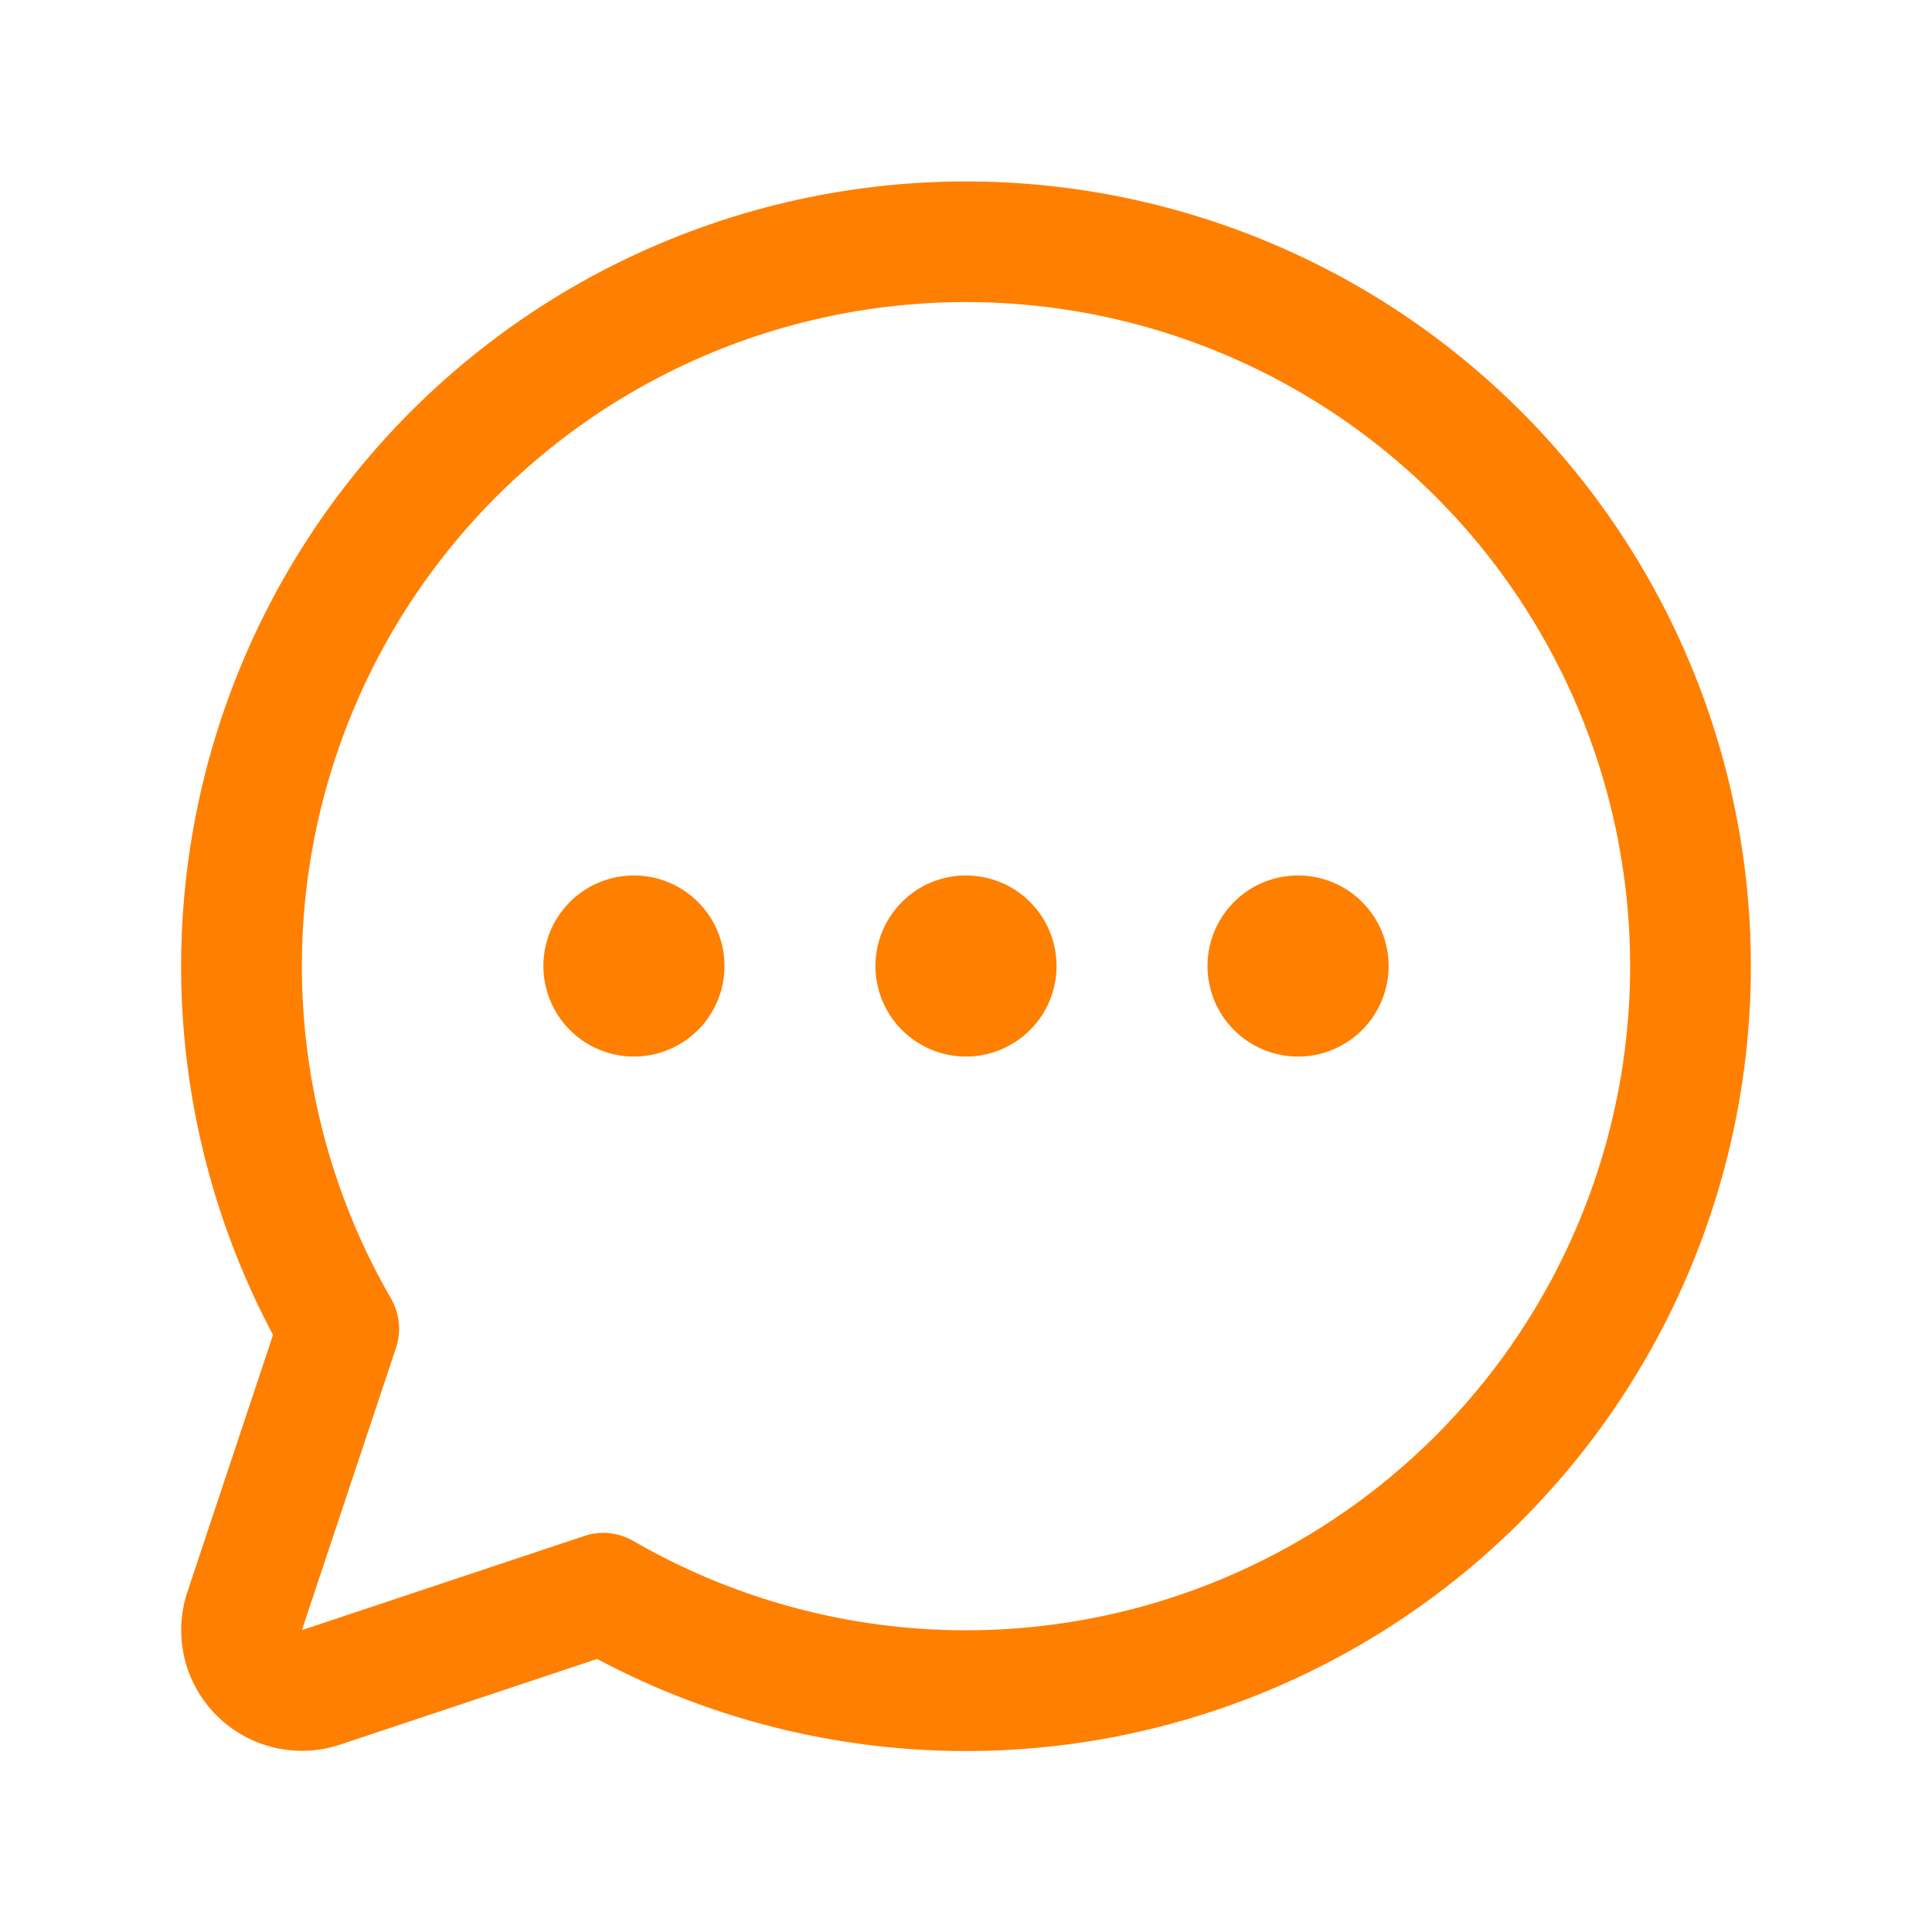
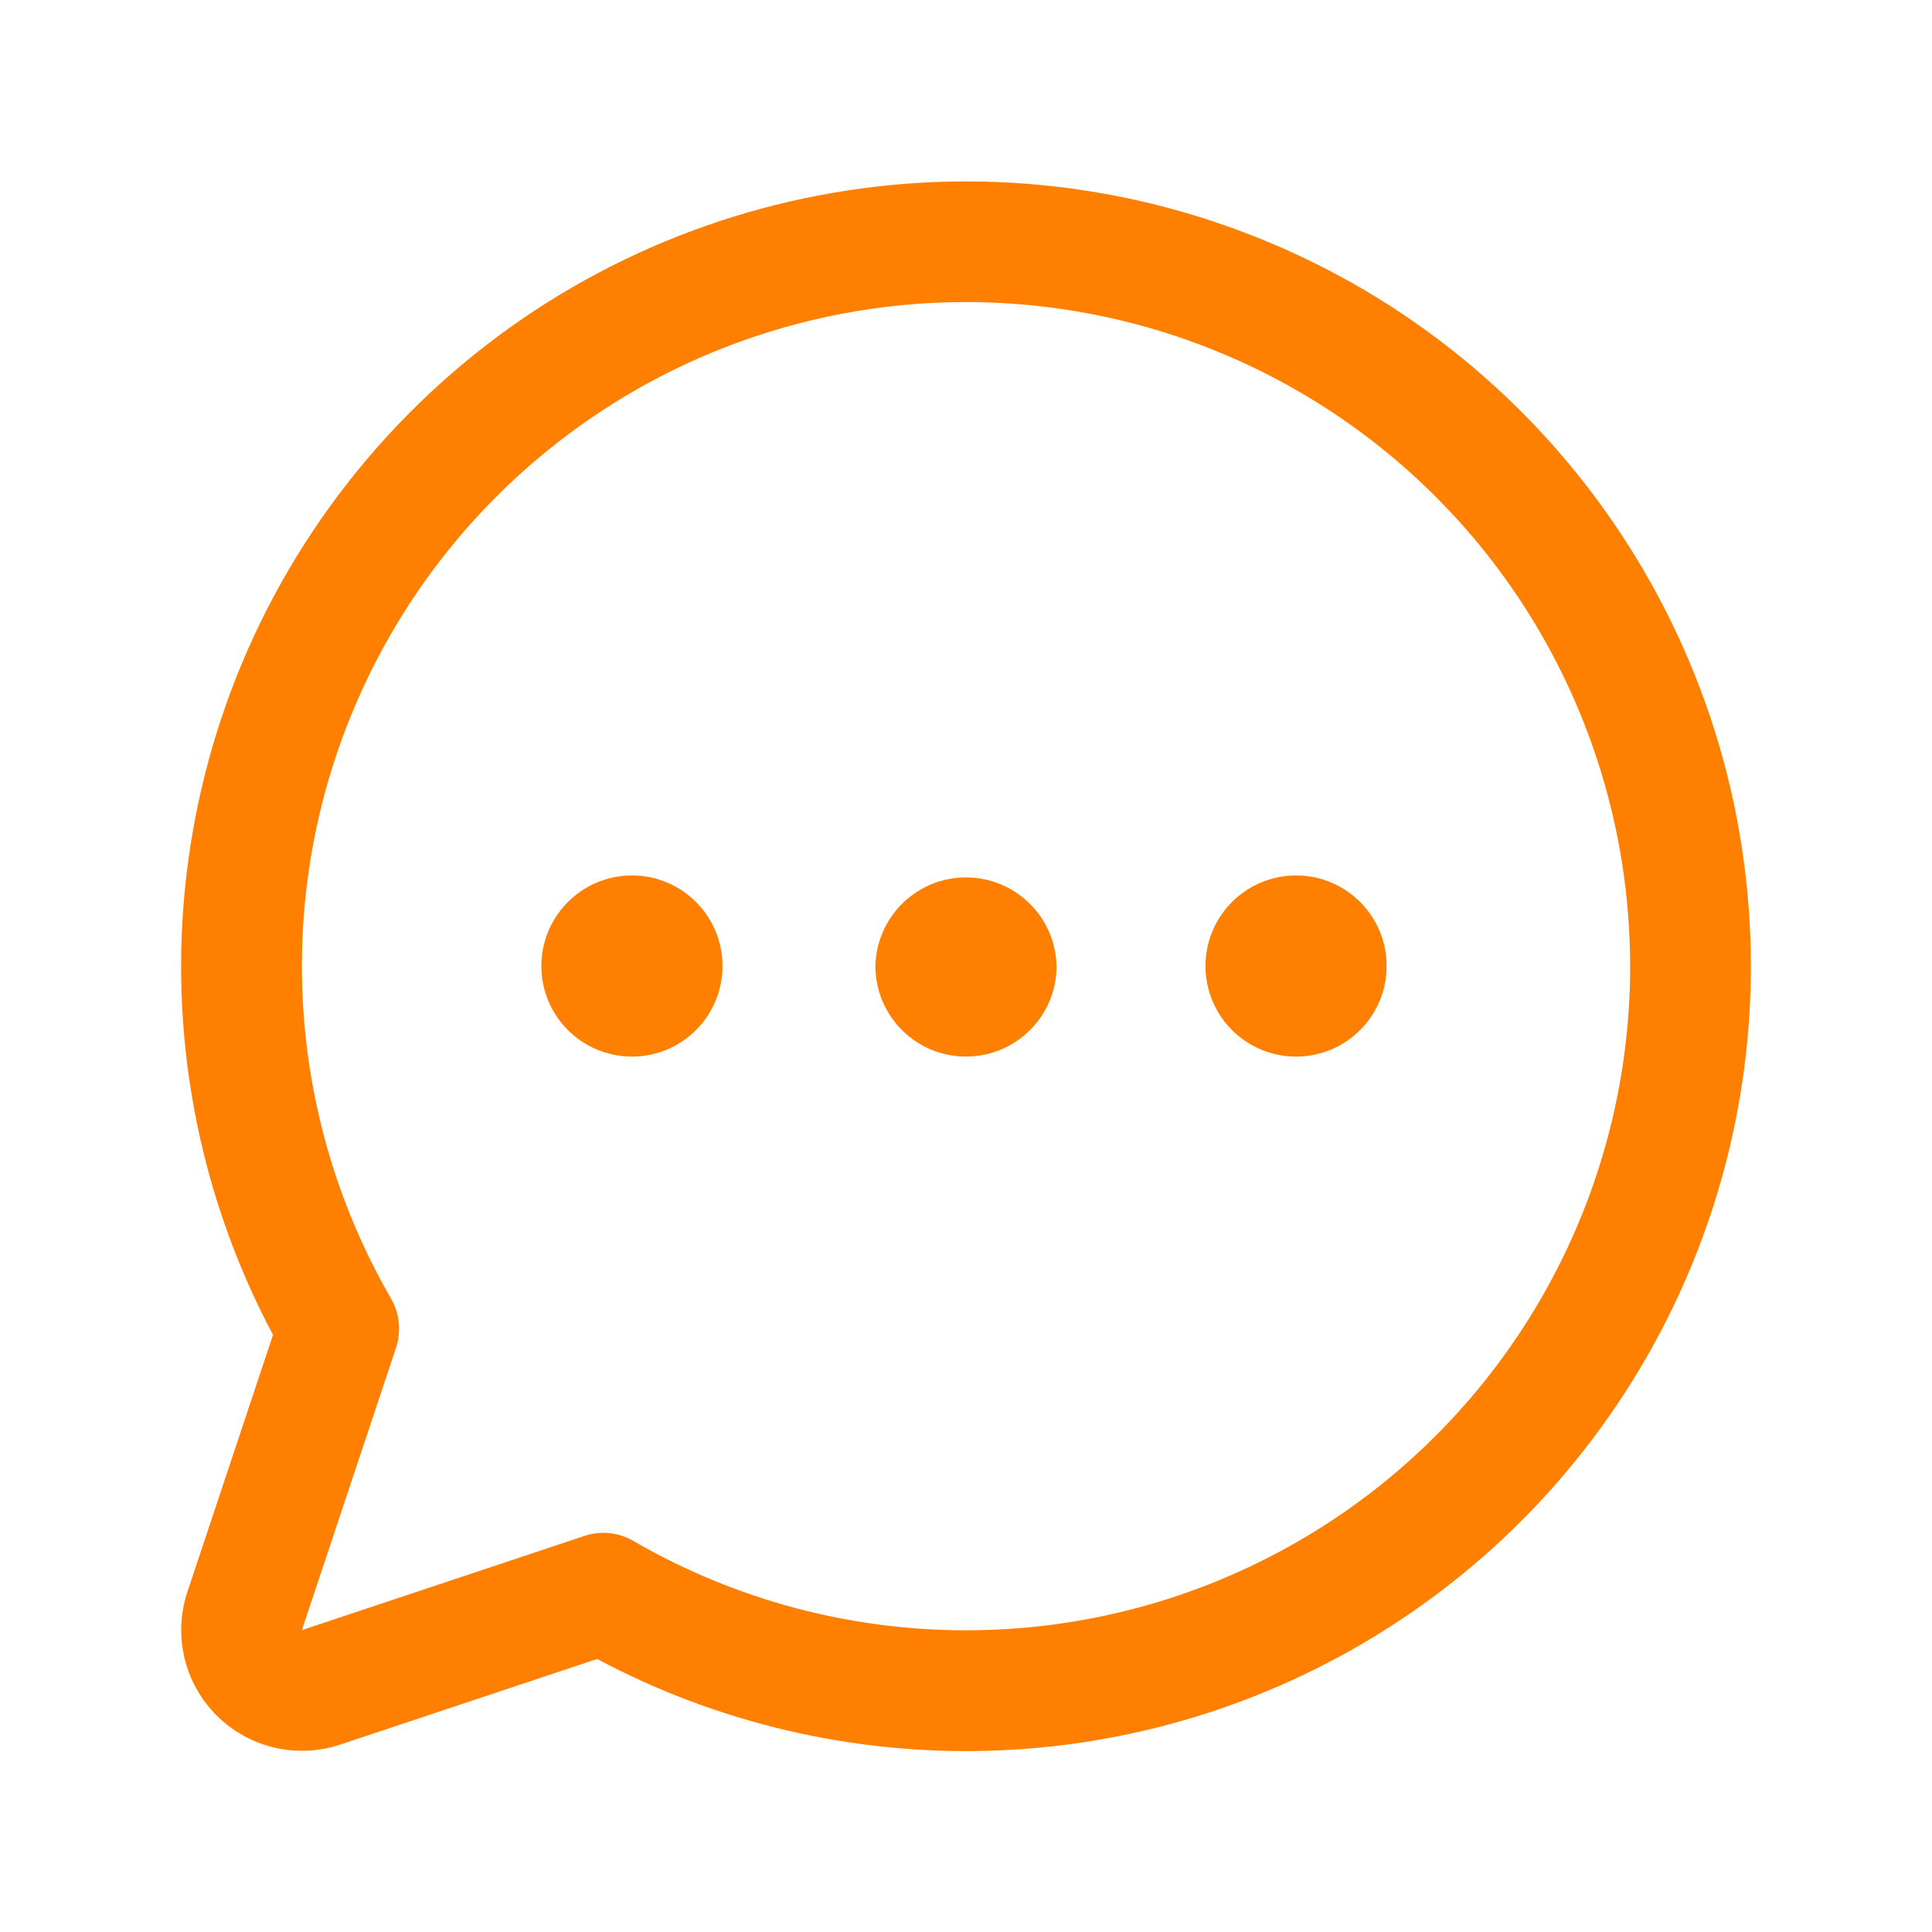
- <svg xmlns="http://www.w3.org/2000/svg" width="44" height="44" viewBox="0 0 44 44" fill="none">
-   <path d="M24.062 22C24.062 22.408 23.942 22.807 23.715 23.146C23.488 23.485 23.166 23.749 22.789 23.905C22.412 24.062 21.998 24.102 21.598 24.023C21.198 23.943 20.83 23.747 20.542 23.458C20.253 23.17 20.057 22.802 19.977 22.402C19.898 22.002 19.938 21.588 20.095 21.211C20.251 20.834 20.515 20.512 20.854 20.285C21.193 20.058 21.592 19.938 22 19.938C22.547 19.938 23.072 20.155 23.458 20.542C23.845 20.928 24.062 21.453 24.062 22ZM14.438 19.938C14.03 19.938 13.631 20.058 13.292 20.285C12.953 20.512 12.688 20.834 12.532 21.211C12.376 21.588 12.335 22.002 12.415 22.402C12.494 22.802 12.691 23.17 12.979 23.458C13.268 23.747 13.635 23.943 14.035 24.023C14.435 24.102 14.85 24.062 15.227 23.905C15.604 23.749 15.926 23.485 16.152 23.146C16.379 22.807 16.5 22.408 16.5 22C16.5 21.453 16.283 20.928 15.896 20.542C15.509 20.155 14.985 19.938 14.438 19.938ZM29.562 19.938C29.155 19.938 28.756 20.058 28.417 20.285C28.078 20.512 27.813 20.834 27.657 21.211C27.501 21.588 27.46 22.002 27.54 22.402C27.619 22.802 27.816 23.17 28.104 23.458C28.392 23.747 28.76 23.943 29.16 24.023C29.56 24.102 29.975 24.062 30.352 23.905C30.729 23.749 31.051 23.485 31.277 23.146C31.504 22.807 31.625 22.408 31.625 22C31.625 21.453 31.408 20.928 31.021 20.542C30.634 20.155 30.11 19.938 29.562 19.938ZM39.875 22C39.876 25.086 39.077 28.12 37.558 30.806C36.038 33.492 33.849 35.739 31.203 37.328C28.558 38.916 25.546 39.793 22.461 39.873C19.376 39.953 16.323 39.232 13.599 37.782L7.746 39.732C7.262 39.894 6.742 39.917 6.245 39.8C5.748 39.683 5.293 39.429 4.932 39.068C4.571 38.707 4.317 38.252 4.2 37.755C4.083 37.258 4.106 36.738 4.268 36.254L6.218 30.401C4.943 28.004 4.231 25.348 4.136 22.634C4.041 19.921 4.565 17.221 5.669 14.74C6.773 12.259 8.427 10.063 10.507 8.317C12.586 6.571 15.037 5.322 17.671 4.664C20.305 4.007 23.055 3.958 25.711 4.522C28.367 5.086 30.86 6.247 33 7.918C35.14 9.589 36.872 11.725 38.063 14.165C39.254 16.605 39.874 19.285 39.875 22ZM37.125 22C37.124 19.68 36.59 17.391 35.563 15.31C34.536 13.23 33.045 11.414 31.204 10.002C29.363 8.59 27.221 7.621 24.946 7.169C22.67 6.717 20.321 6.795 18.08 7.396C15.839 7.997 13.767 9.106 12.023 10.637C10.279 12.167 8.911 14.078 8.024 16.222C7.137 18.366 6.755 20.685 6.908 23C7.061 25.315 7.744 27.564 8.905 29.573C9.002 29.741 9.063 29.929 9.082 30.123C9.102 30.316 9.08 30.512 9.018 30.697L6.875 37.125L13.303 34.982C13.443 34.934 13.59 34.91 13.738 34.91C13.979 34.91 14.217 34.974 14.425 35.095C16.725 36.425 19.334 37.127 21.99 37.129C24.647 37.13 27.257 36.432 29.558 35.105C31.859 33.777 33.77 31.867 35.098 29.567C36.427 27.266 37.126 24.657 37.125 22Z" fill="#FF7F00" />
+ <svg xmlns="http://www.w3.org/2000/svg" width="44" height="44" fill="none">
+   <path fill="#FF7F00" d="M24.063 22a2.063 2.063 0 1 1-4.126 0 2.063 2.063 0 0 1 4.125 0m-9.625-2.062a2.063 2.063 0 1 0 0 4.125 2.063 2.063 0 0 0 0-4.125m15.125 0a2.063 2.063 0 1 0 0 4.125 2.063 2.063 0 0 0 0-4.125M39.875 22a17.874 17.874 0 0 1-26.276 15.782l-5.853 1.95a2.75 2.75 0 0 1-3.478-3.478l1.95-5.853A17.875 17.875 0 1 1 39.875 22m-2.75 0A15.127 15.127 0 0 0 18.08 7.396a15.126 15.126 0 0 0-9.175 22.177 1.38 1.38 0 0 1 .113 1.124l-2.143 6.428 6.428-2.143a1.35 1.35 0 0 1 1.122.113A15.125 15.125 0 0 0 37.126 22" />
</svg>
